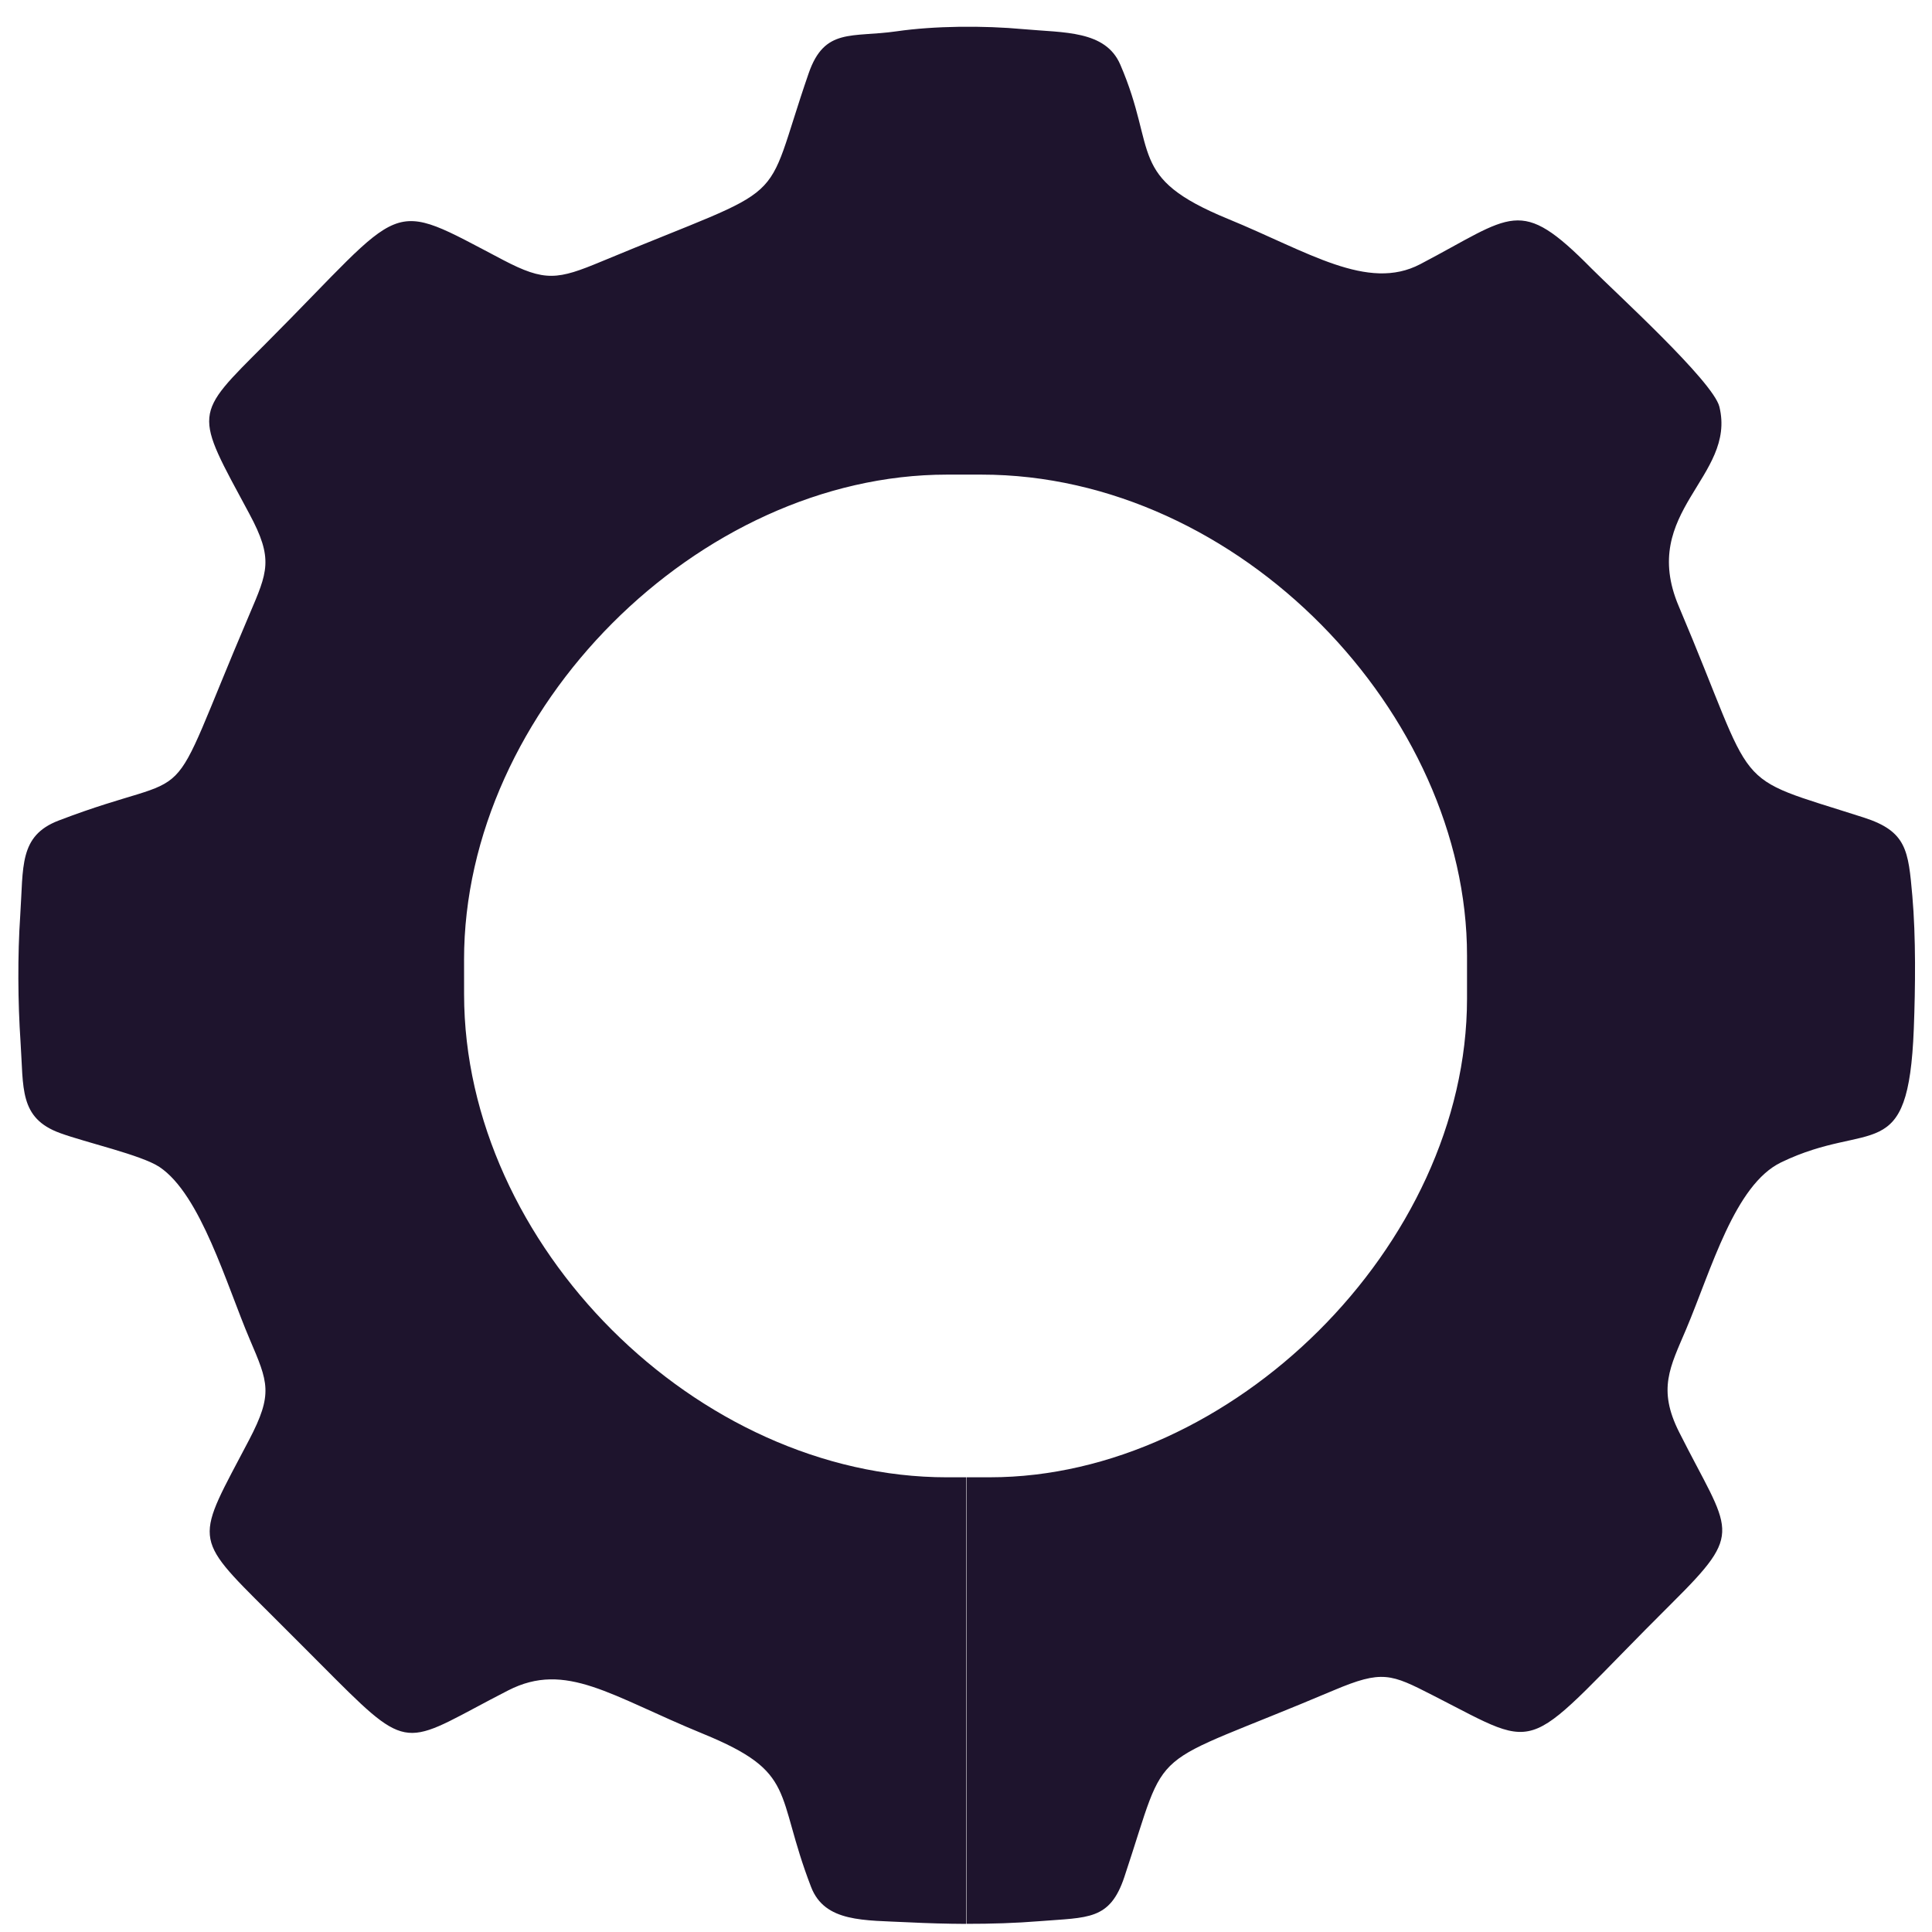
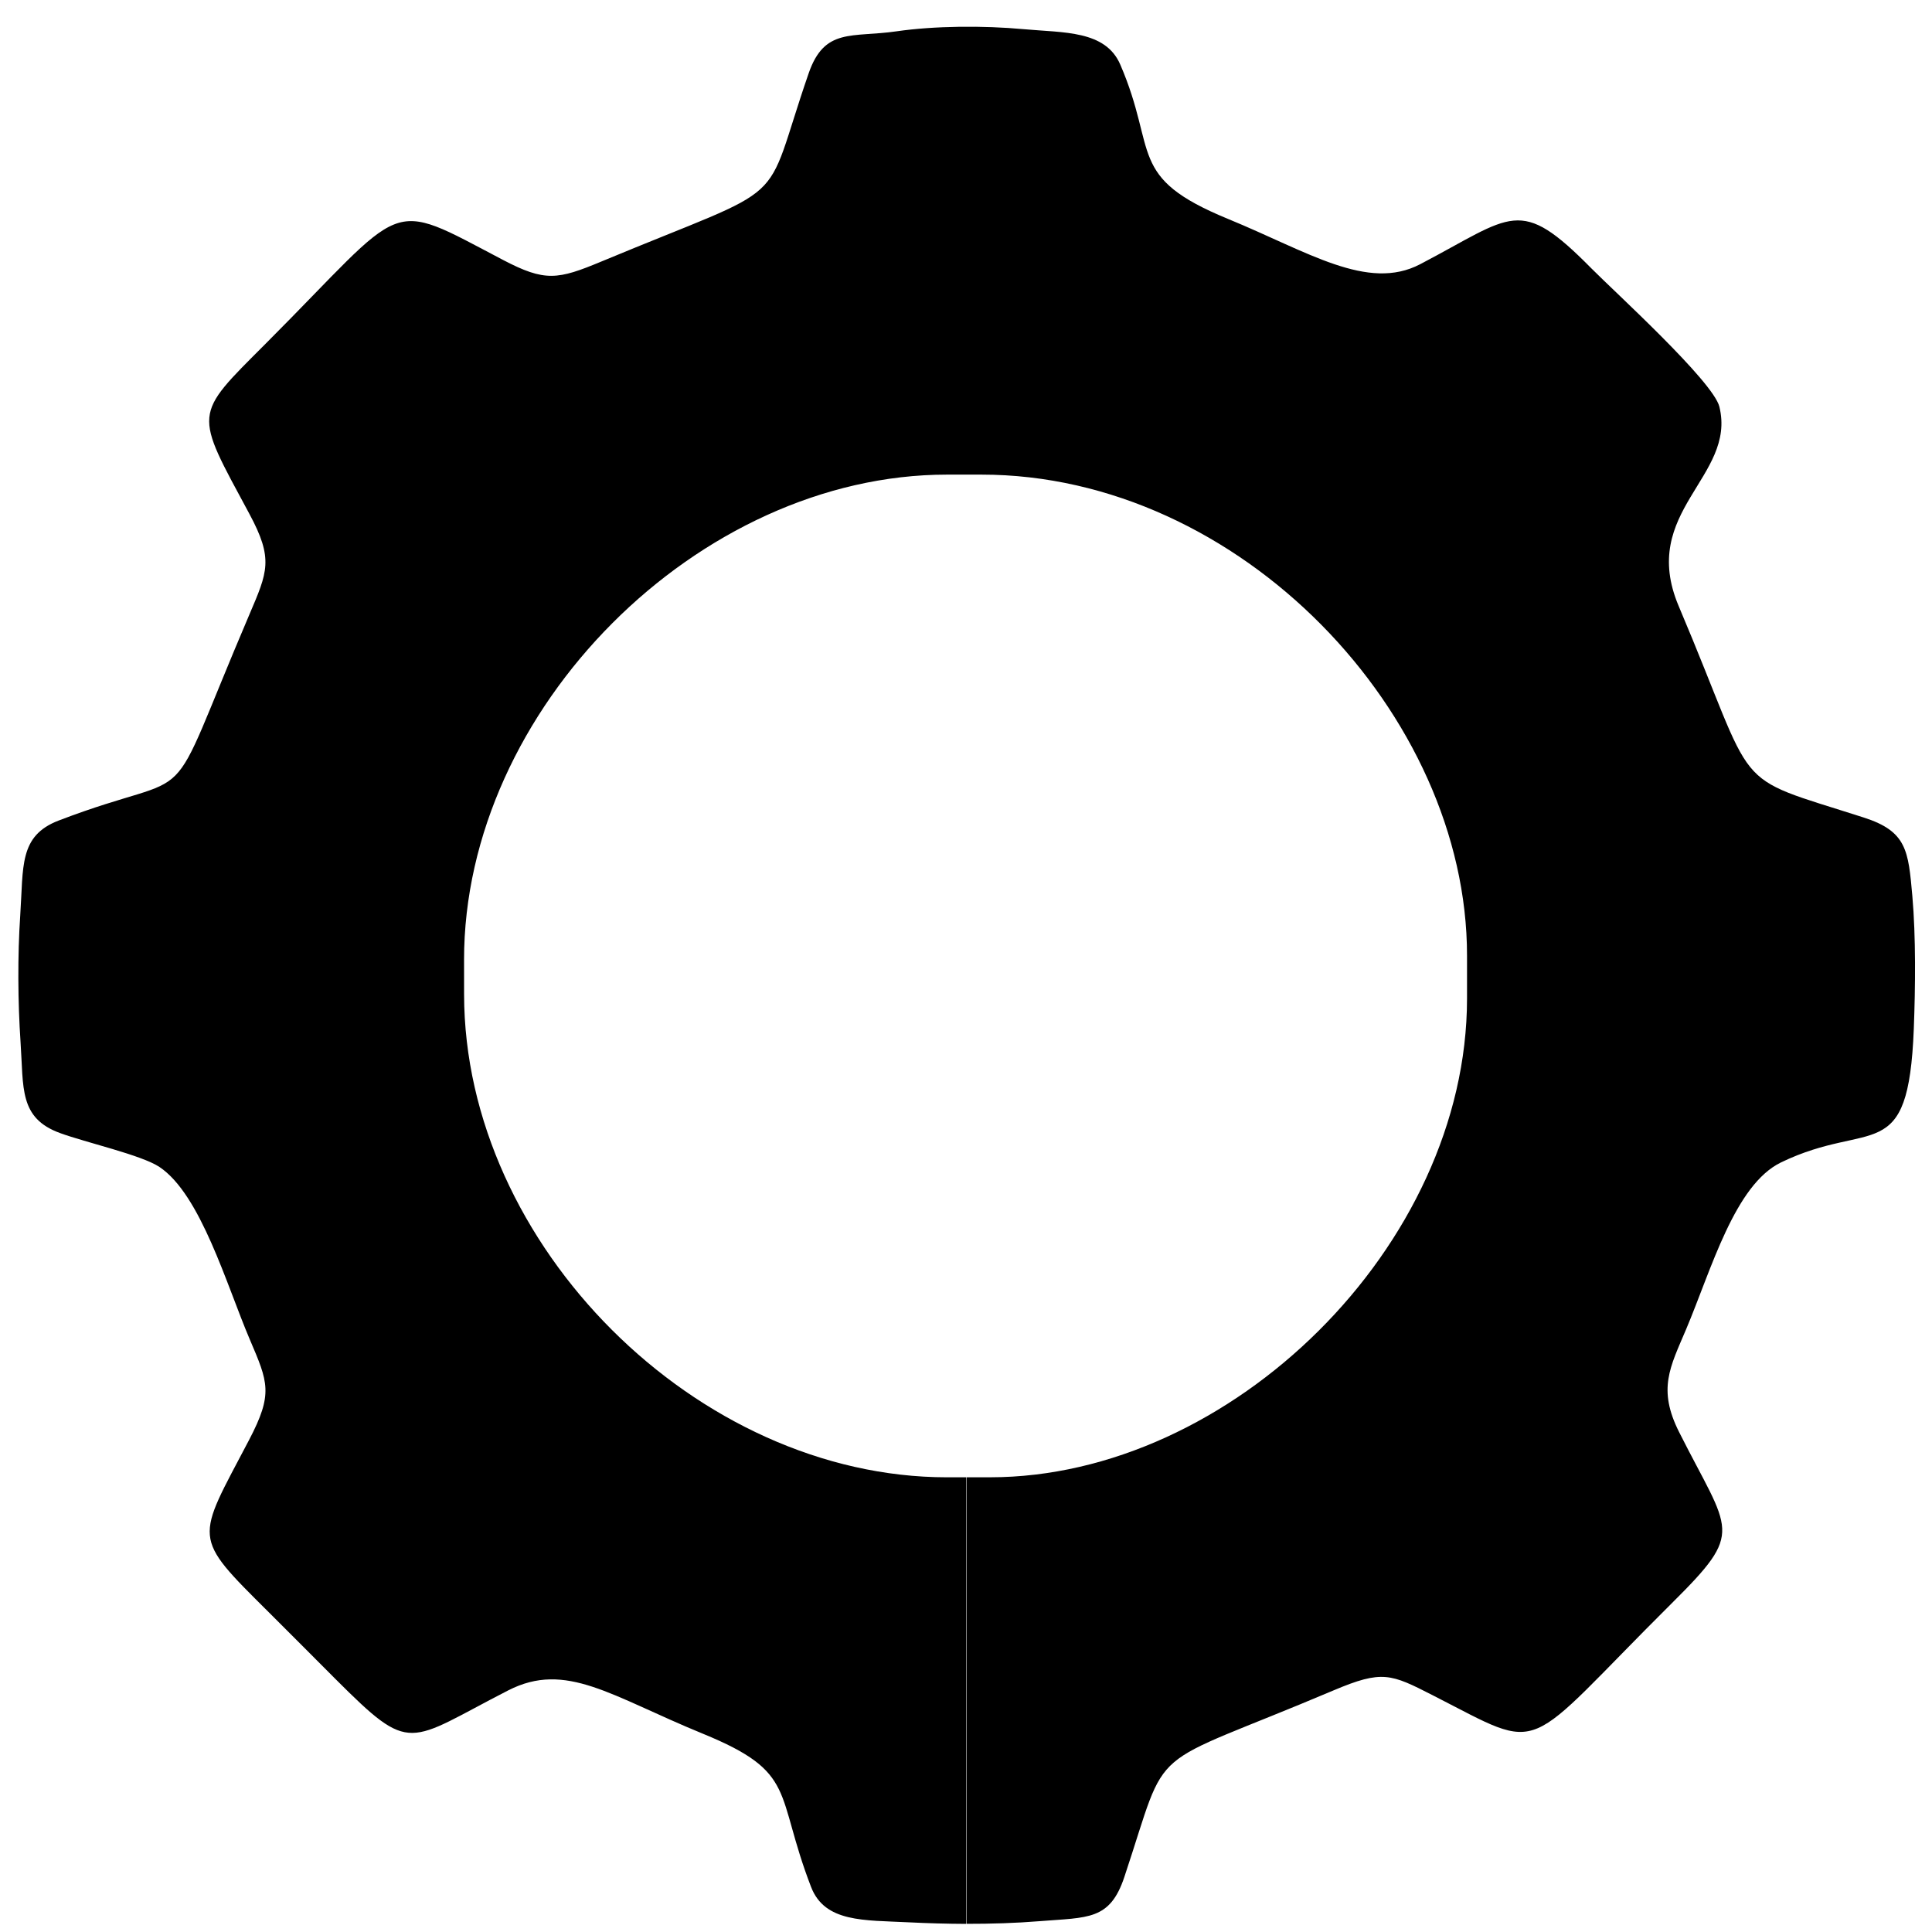
<svg xmlns="http://www.w3.org/2000/svg" version="1.1" id="primary" x="0px" y="0px" width="100px" height="100px" viewBox="0 0 100 100" enable-background="new 0 0 100 100" xml:space="preserve">
-   <path fill="#1E142D" d="M46.406,1.621c-2.315,0.334-3.728-0.206-4.55,2.174c-2.496,7.215-0.595,5.521-10.716,9.736  c-2.275,0.948-2.924,1.065-5.106-0.078c-6.125-3.213-4.85-3.111-12.271,4.323c-3.799,3.805-3.724,3.486-0.855,8.822  c1.262,2.344,0.941,3.002-0.001,5.212c-4.65,10.9-2.274,7.752-9.868,10.66c-2.071,0.792-1.821,2.382-1.992,4.915  c-0.139,2.057-0.125,4.474,0.017,6.562c0.162,2.367-0.089,3.922,2.043,4.7c1.333,0.489,4.217,1.136,5.146,1.755  c2.138,1.426,3.47,6.099,4.671,8.916c0.956,2.24,1.225,2.813-0.034,5.218c-2.747,5.245-3.003,4.913,1.027,8.919  c1.213,1.205,2.238,2.242,3.447,3.451c3.965,3.96,3.685,3.281,8.938,0.59c2.996-1.535,5.314,0.292,10.077,2.24  c4.922,2.016,3.708,3.018,5.602,7.932c0.71,1.846,2.748,1.715,5.031,1.83c0.983,0.049,1.989,0.078,2.993,0.082V76.465h-0.99  c-12.926,0-24.983-12.01-24.994-24.996l-0.001-1.779h-0.001c-0.01-12.992,12.143-25.12,24.996-25.124h1.781  c13.386-0.003,25.145,12.414,25.137,24.901v2.225c-0.007,12.796-12.229,24.772-24.691,24.772h-1.215v23.113  c1.273,0.002,2.547-0.037,3.779-0.137c2.515-0.202,3.642-0.035,4.392-2.293c2.393-7.178,0.858-5.432,10.829-9.654  c2.521-1.066,2.961-0.855,5.139,0.258c5.93,3.023,4.459,3.088,12.369-4.771c3.805-3.779,3.016-3.608,0.376-8.855  c-1.124-2.232-0.468-3.361,0.361-5.319c1.315-3.113,2.516-7.485,4.921-8.644c4.664-2.248,6.584,0.292,6.865-6.909  c0.082-2.143,0.111-4.759-0.076-6.882c-0.209-2.347-0.286-3.34-2.512-4.055c-7.111-2.282-5.391-1.057-9.582-10.947  c-2.08-4.907,3-6.677,2.107-10.317c-0.322-1.315-5.449-5.97-6.627-7.163c-3.734-3.782-4.045-2.734-8.859-0.214  c-2.721,1.423-5.801-0.642-9.945-2.343c-5.273-2.167-3.621-3.458-5.579-7.99c-0.768-1.78-2.933-1.642-4.978-1.83  C50.892,1.316,48.364,1.338,46.406,1.621L46.406,1.621z" />
+   <path d="M46.406,1.621c-2.315,0.334-3.728-0.206-4.55,2.174c-2.496,7.215-0.595,5.521-10.716,9.736  c-2.275,0.948-2.924,1.065-5.106-0.078c-6.125-3.213-4.85-3.111-12.271,4.323c-3.799,3.805-3.724,3.486-0.855,8.822  c1.262,2.344,0.941,3.002-0.001,5.212c-4.65,10.9-2.274,7.752-9.868,10.66c-2.071,0.792-1.821,2.382-1.992,4.915  c-0.139,2.057-0.125,4.474,0.017,6.562c0.162,2.367-0.089,3.922,2.043,4.7c1.333,0.489,4.217,1.136,5.146,1.755  c2.138,1.426,3.47,6.099,4.671,8.916c0.956,2.24,1.225,2.813-0.034,5.218c-2.747,5.245-3.003,4.913,1.027,8.919  c1.213,1.205,2.238,2.242,3.447,3.451c3.965,3.96,3.685,3.281,8.938,0.59c2.996-1.535,5.314,0.292,10.077,2.24  c4.922,2.016,3.708,3.018,5.602,7.932c0.71,1.846,2.748,1.715,5.031,1.83c0.983,0.049,1.989,0.078,2.993,0.082V76.465h-0.99  c-12.926,0-24.983-12.01-24.994-24.996l-0.001-1.779h-0.001c-0.01-12.992,12.143-25.12,24.996-25.124h1.781  c13.386-0.003,25.145,12.414,25.137,24.901v2.225c-0.007,12.796-12.229,24.772-24.691,24.772h-1.215v23.113  c1.273,0.002,2.547-0.037,3.779-0.137c2.515-0.202,3.642-0.035,4.392-2.293c2.393-7.178,0.858-5.432,10.829-9.654  c2.521-1.066,2.961-0.855,5.139,0.258c5.93,3.023,4.459,3.088,12.369-4.771c3.805-3.779,3.016-3.608,0.376-8.855  c-1.124-2.232-0.468-3.361,0.361-5.319c1.315-3.113,2.516-7.485,4.921-8.644c4.664-2.248,6.584,0.292,6.865-6.909  c0.082-2.143,0.111-4.759-0.076-6.882c-0.209-2.347-0.286-3.34-2.512-4.055c-7.111-2.282-5.391-1.057-9.582-10.947  c-2.08-4.907,3-6.677,2.107-10.317c-0.322-1.315-5.449-5.97-6.627-7.163c-3.734-3.782-4.045-2.734-8.859-0.214  c-2.721,1.423-5.801-0.642-9.945-2.343c-5.273-2.167-3.621-3.458-5.579-7.99c-0.768-1.78-2.933-1.642-4.978-1.83  C50.892,1.316,48.364,1.338,46.406,1.621L46.406,1.621z" />
</svg>
